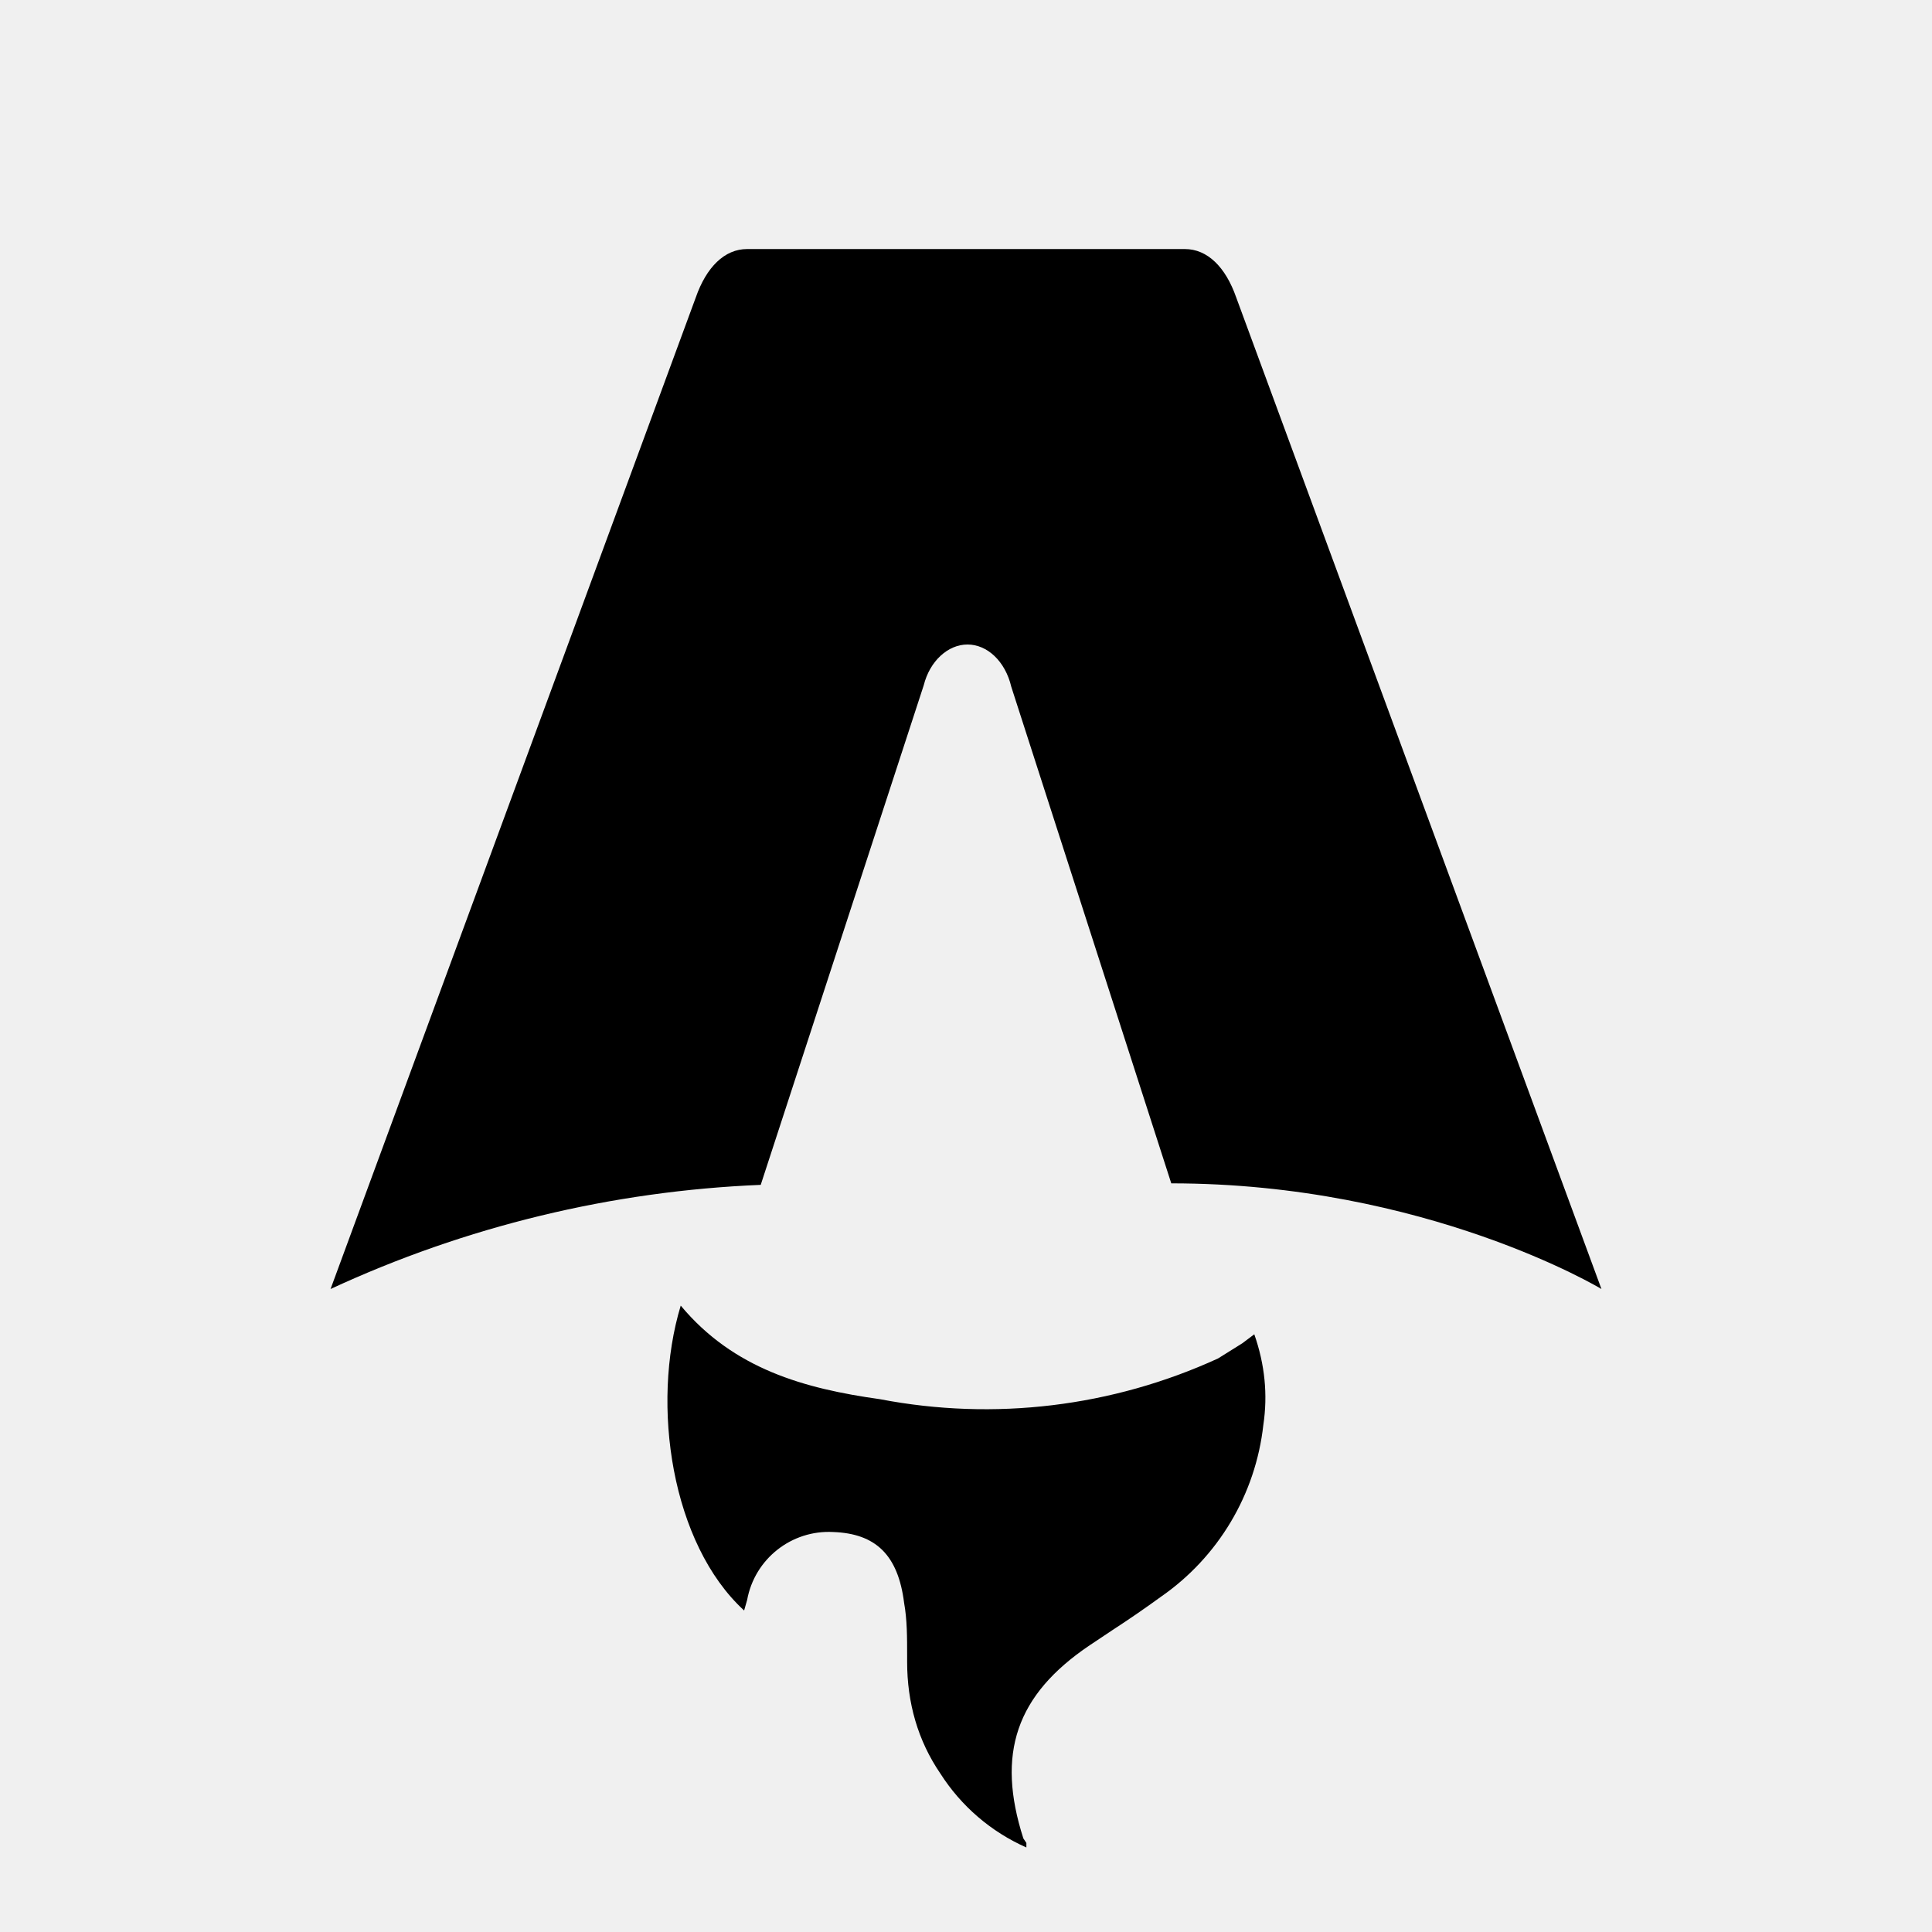
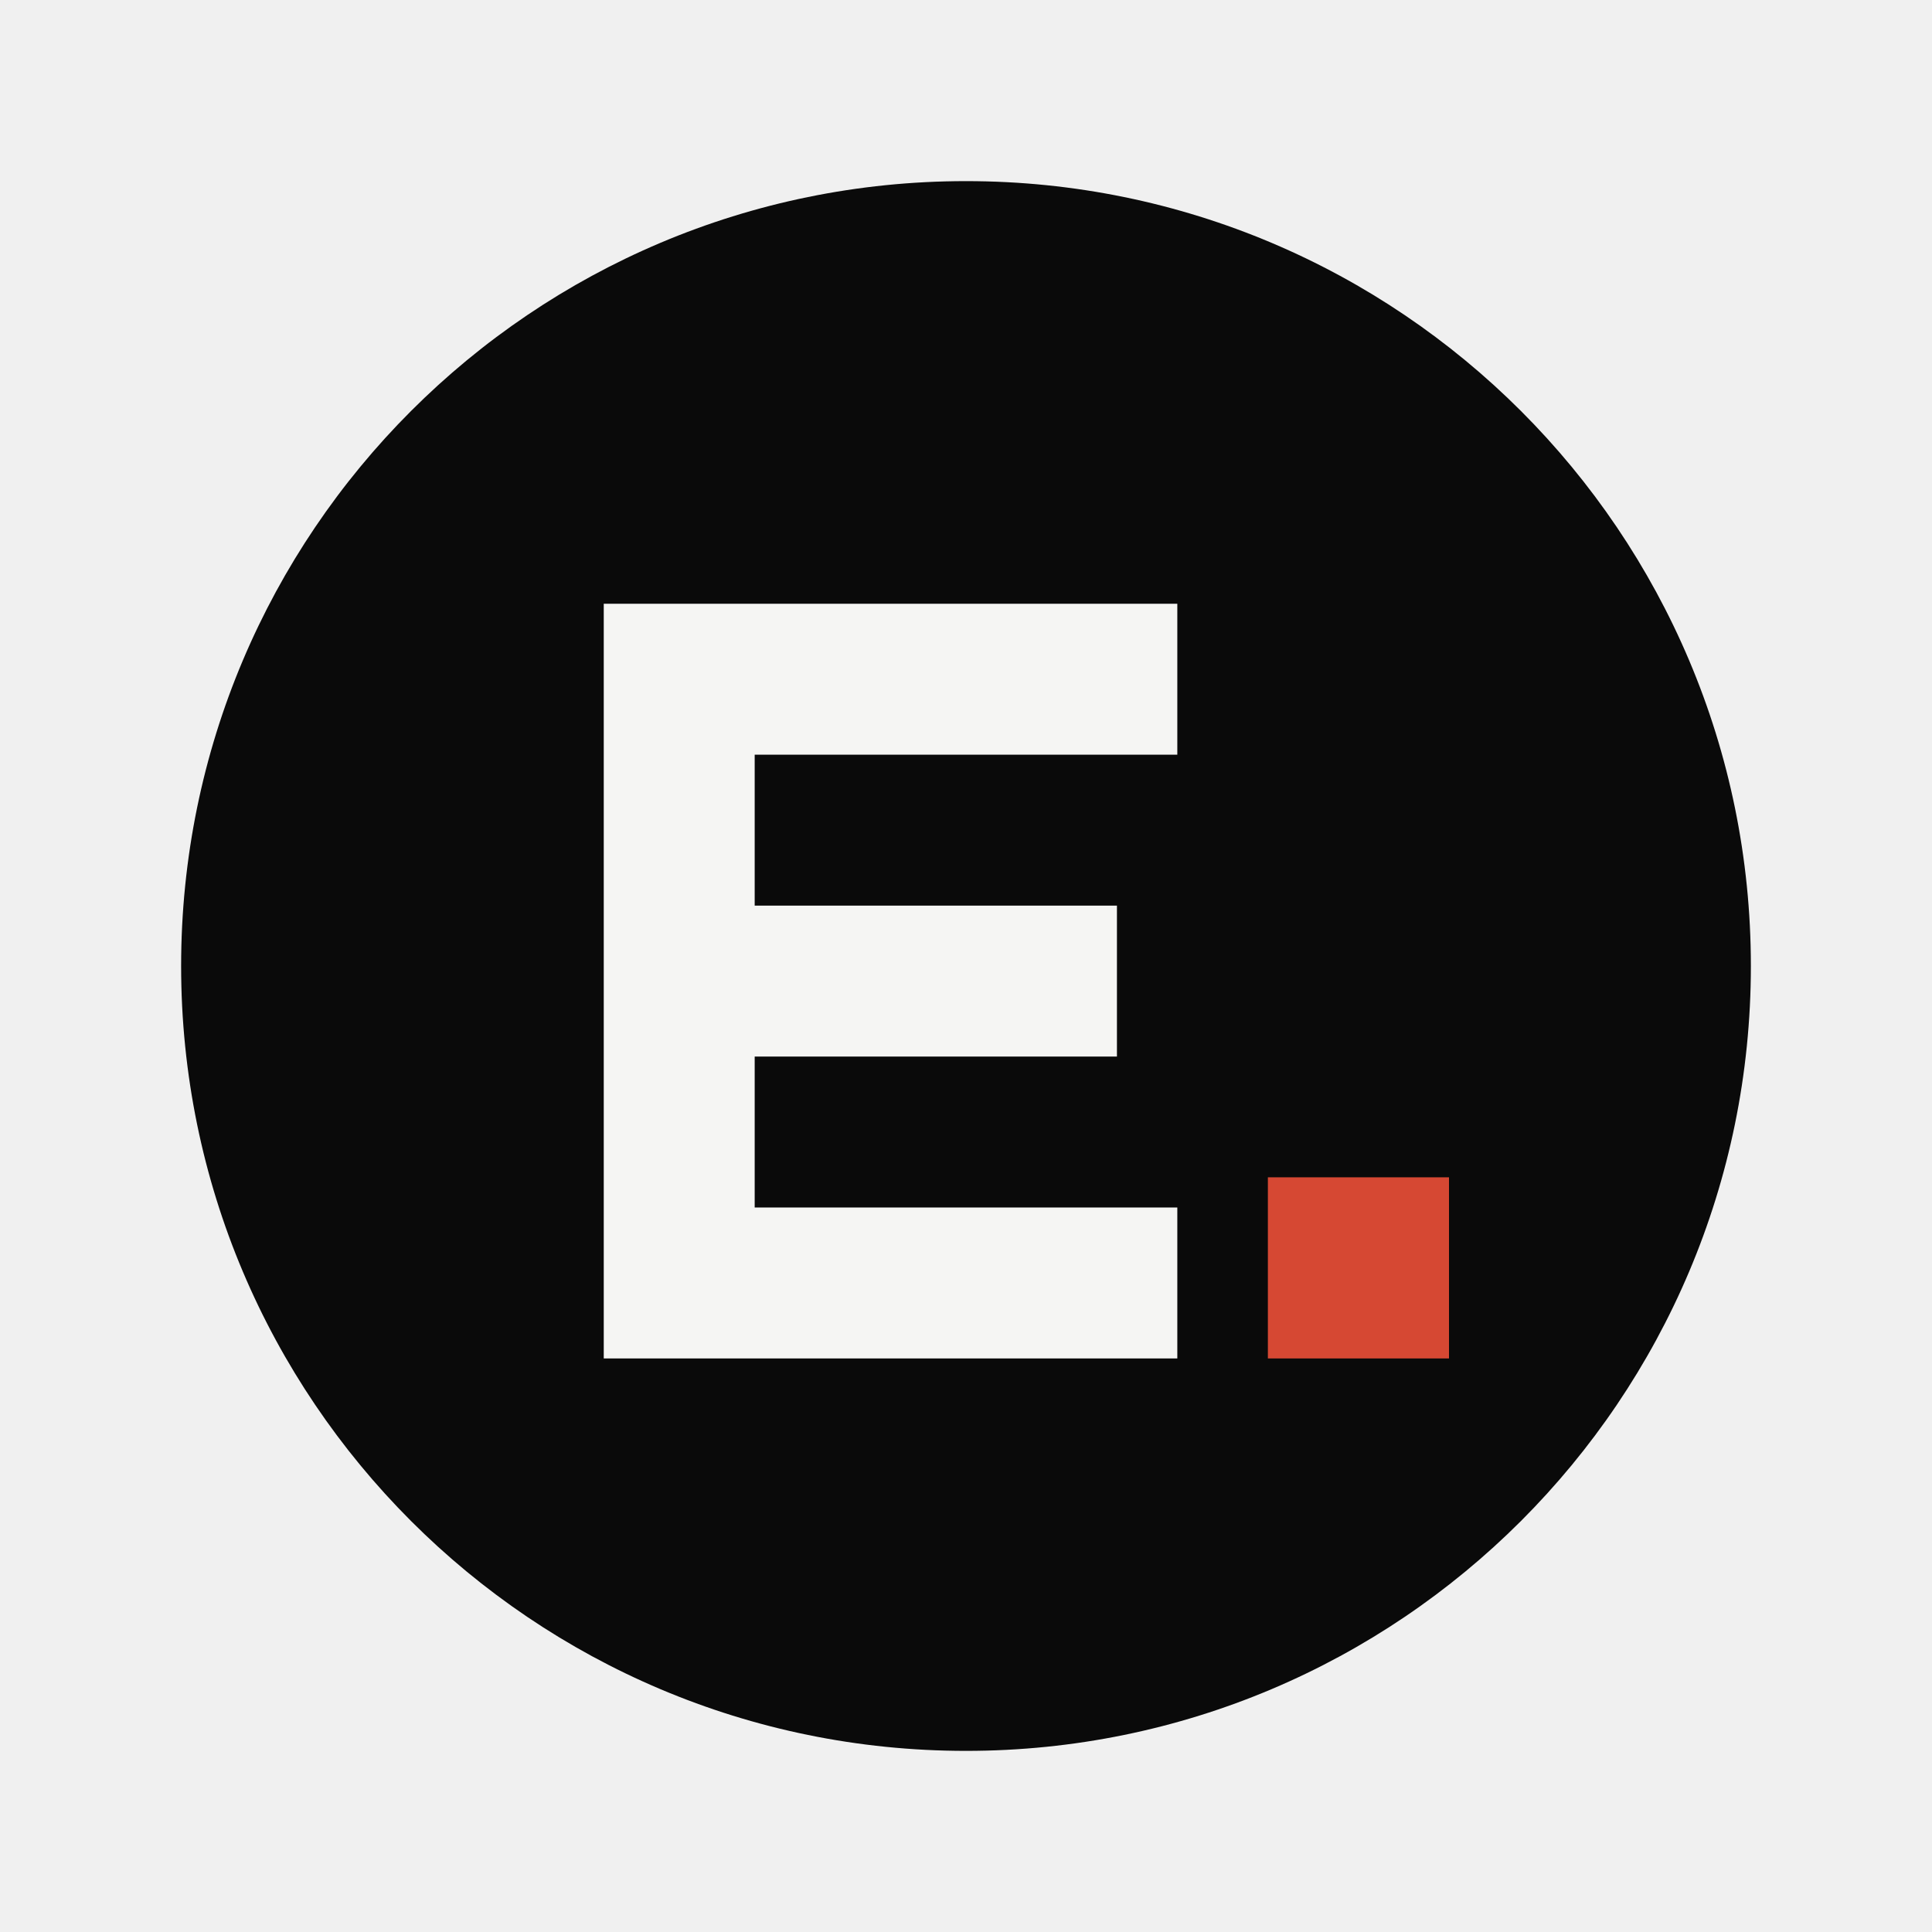
- <svg xmlns="http://www.w3.org/2000/svg" fill="none" viewBox="0 0 128 128">
-   <path d="M50.4 78.5a75.1 75.1 0 0 0-28.5 6.9l24.2-65.7c.7-2 1.9-3.2 3.4-3.2h29c1.5 0 2.7 1.2 3.4 3.2l24.2 65.7s-11.6-7-28.5-7L67 45.5c-.4-1.7-1.6-2.8-2.9-2.8-1.3 0-2.5 1.1-2.9 2.7L50.4 78.5Zm-1.1 28.2Zm-4.2-20.2c-2 6.6-.6 15.8 4.2 20.2a17.5 17.5 0 0 1 .2-.7 5.5 5.5 0 0 1 5.7-4.5c2.8.1 4.3 1.5 4.7 4.7.2 1.1.2 2.3.2 3.5v.4c0 2.7.7 5.2 2.2 7.4a13 13 0 0 0 5.7 4.9v-.3l-.2-.3c-1.8-5.6-.5-9.5 4.4-12.8l1.5-1a73 73 0 0 0 3.2-2.2 16 16 0 0 0 6.8-11.4c.3-2 .1-4-.6-6l-.8.6-1.6 1a37 37 0 0 1-22.4 2.7c-5-.7-9.7-2-13.2-6.2Z" />
-   <style>
-         path { fill: #000; }
-         @media (prefers-color-scheme: dark) {
-             path { fill: #FFF; }
-         }
-     </style>
+ <svg xmlns="http://www.w3.org/2000/svg" viewBox="0 0 64 64" role="img" aria-label="EN CREUX">
+   <circle cx="32" cy="32" r="26" fill="#0A0A0A" />
+   <path fill="#F5F5F3" d="M20 20h19v5H25v5h12v5H25v5h14v5H20z" />
+   <rect x="42" y="39" width="6" height="6" fill="#D64833" />
</svg>
